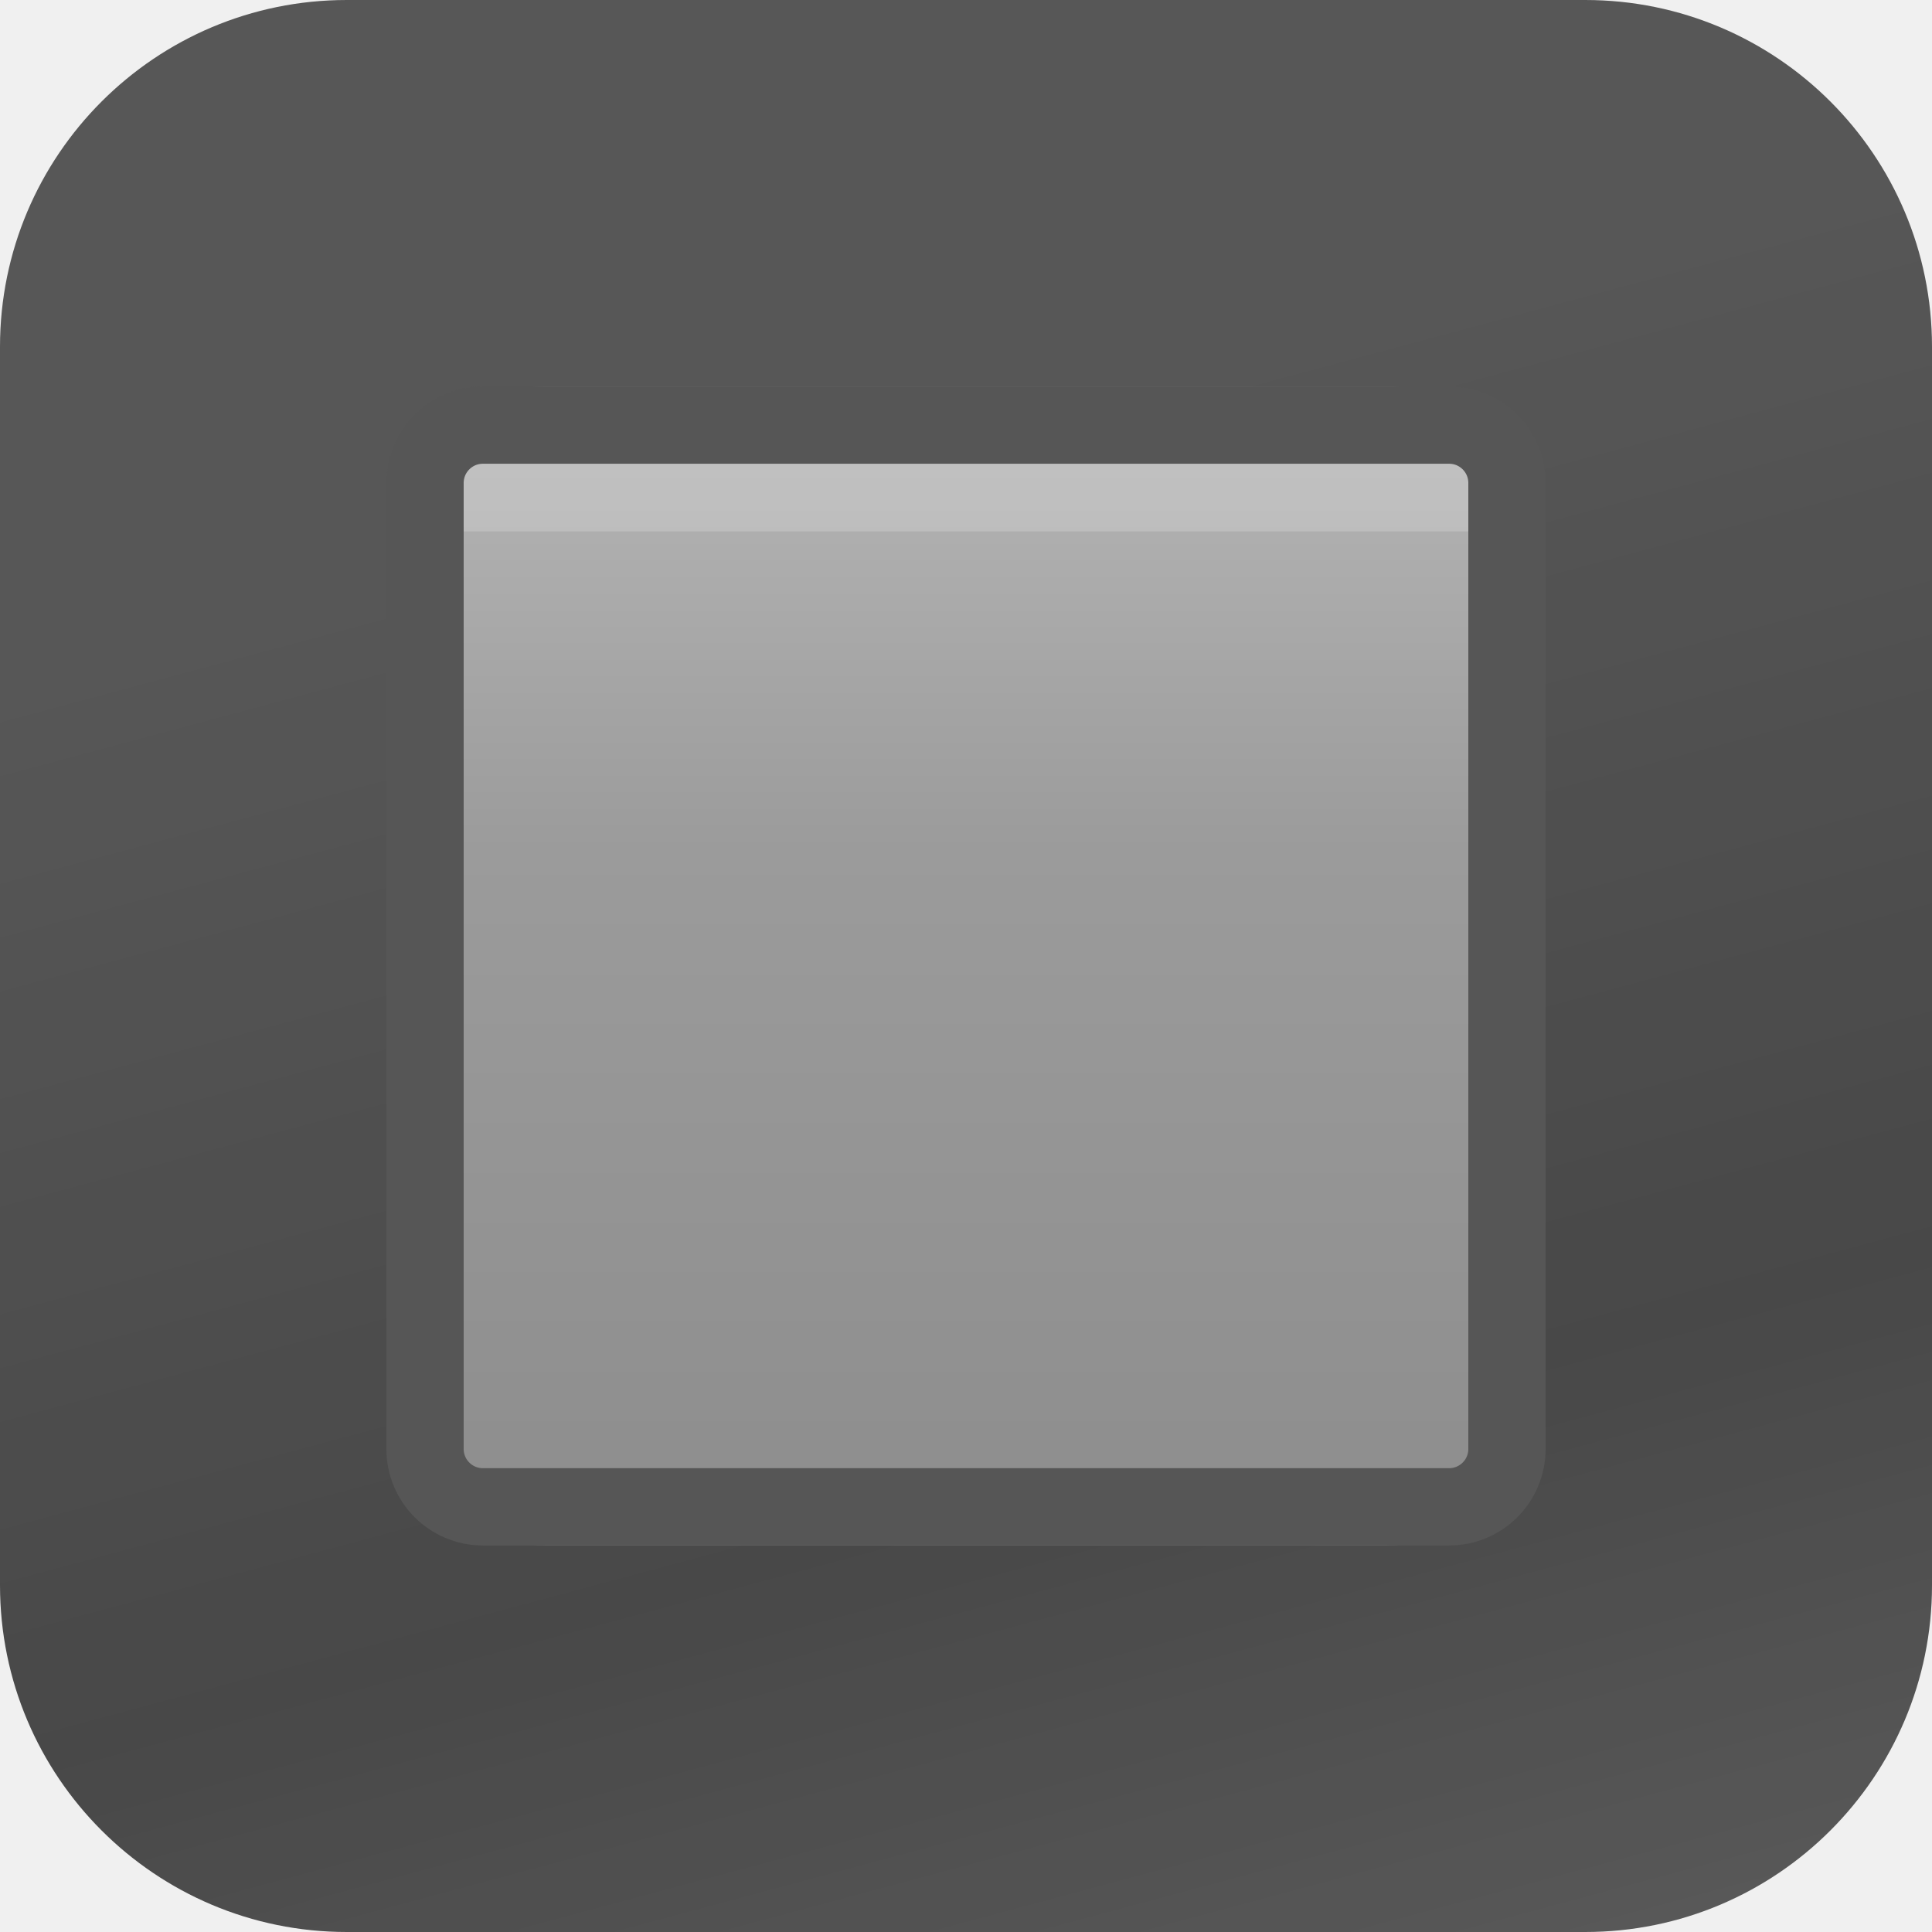
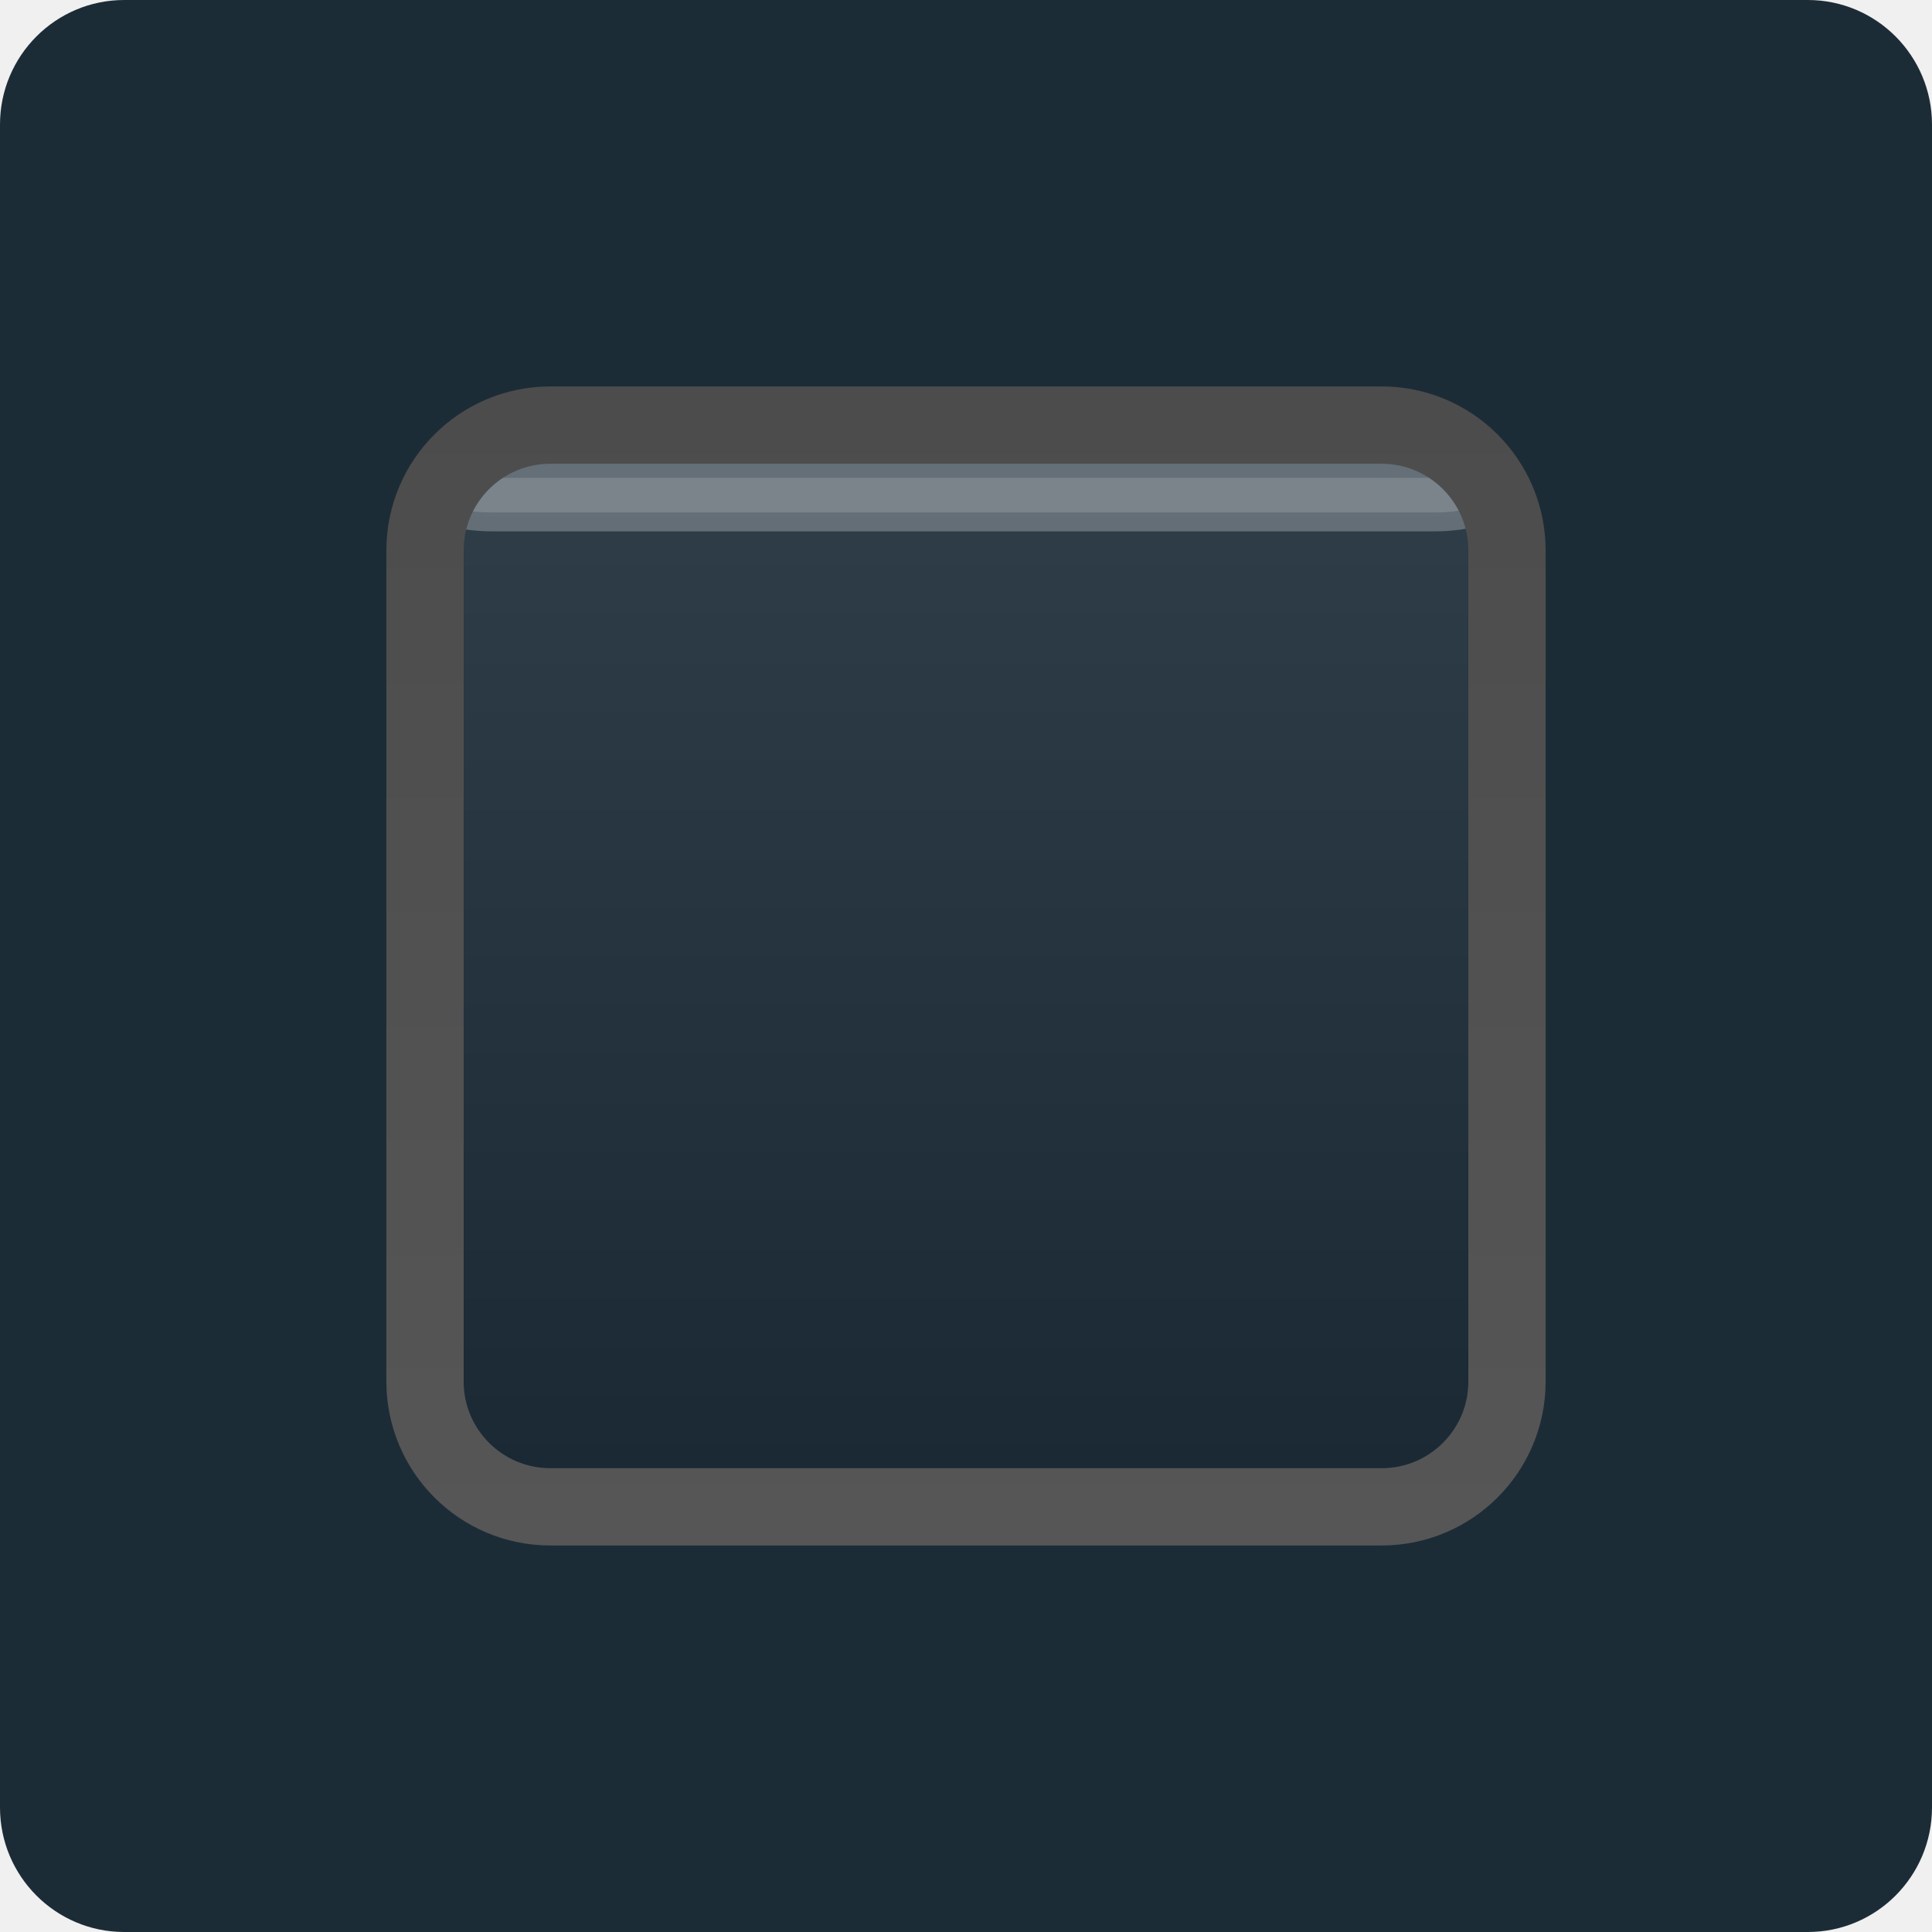
- <svg xmlns="http://www.w3.org/2000/svg" xmlns:xlink="http://www.w3.org/1999/xlink" width="80" height="80" id="svg5038" version="1.1">
-   <defs id="defs5040">
-     <linearGradient xlink:href="#linearGradient5872" id="linearGradient5891" gradientUnits="userSpaceOnUse" x1="205.841" y1="246.709" x2="206.748" y2="231.241" />
-     <linearGradient id="linearGradient5872">
-       <stop style="stop-color:#13508e;stop-opacity:1;" offset="0" id="stop5874" />
-       <stop style="stop-color:#1862af;stop-opacity:1" offset="1" id="stop5876" />
+ <svg xmlns="http://www.w3.org/2000/svg" xmlns:xlink="http://www.w3.org/1999/xlink" width="80" height="80" id="svg33222" version="1.1">
+   <defs id="defs33224">
+     <linearGradient id="linearGradient4490">
+       <stop id="stop4492" offset="0" style="stop-color:#ffffff;stop-opacity:0.08" />
+       <stop id="stop4494" offset="1" style="stop-color:#000000;stop-opacity:0.08" />
    </linearGradient>
-     <linearGradient xlink:href="#linearGradient10354-2-9-1" id="linearGradient15341-5" gradientUnits="userSpaceOnUse" gradientTransform="translate(-1609.993,-78.95843)" x1="1205.575" y1="-186.453" x2="1205.575" y2="-202.346" />
-     <linearGradient id="linearGradient10354-2-9-1">
-       <stop id="stop10356-2-8-2" offset="0" style="stop-color:#bcbfb8;stop-opacity:1" />
-       <stop id="stop10358-2-6-2" offset="1" style="stop-color:#ffffff;stop-opacity:1" />
+     <linearGradient id="linearGradient4226">
+       <stop style="stop-color:#4c4c4c;stop-opacity:1" offset="0" id="stop4228" />
+       <stop style="stop-color:#565656;stop-opacity:1" offset="1" id="stop4230" />
    </linearGradient>
-     <linearGradient xlink:href="#linearGradient10332-5-3-3" id="linearGradient15343-1" gradientUnits="userSpaceOnUse" gradientTransform="matrix(0.8494121,0,0,0.8479429,-623.9841,-483.1639)" x1="260.925" y1="233.777" x2="260.925" y2="248.976" />
-     <linearGradient id="linearGradient10332-5-3-3">
-       <stop style="stop-color:#d3d7cf;stop-opacity:1" offset="0" id="stop10334-5-3-1" />
-       <stop style="stop-color:#8f9985;stop-opacity:1" offset="1" id="stop10336-29-3-4" />
+     <linearGradient id="linearGradient3838">
+       <stop style="stop-color:#ffffff;stop-opacity:0.2" offset="0" id="stop3840" />
+       <stop id="stop3848" offset="0.4" style="stop-color:#ffffff;stop-opacity:0.05" />
+       <stop style="stop-color:#000000;stop-opacity:0.03" offset="1" id="stop3843" />
    </linearGradient>
-     <linearGradient y2="1106.529" x2="808" y1="1040.737" x1="806.395" gradientTransform="matrix(0.04728153,0,0,0.5206389,144.2916,-314.7812)" gradientUnits="userSpaceOnUse" id="linearGradient5726" xlink:href="#linearGradient85841-7-0" />
-     <linearGradient id="linearGradient85841-7-0">
-       <stop style="stop-color:#242424;stop-opacity:1" offset="0" id="stop85843-4-8" />
-       <stop id="stop85845-0-5" offset="0.634" style="stop-color:#101010;stop-opacity:1;" />
-       <stop style="stop-color:#262626;stop-opacity:1" offset="1" id="stop85847-7-3" />
+     <linearGradient id="linearGradient3833">
+       <stop style="stop-color:#ffffff;stop-opacity:0.06;" offset="0" id="stop3835" />
+       <stop id="stop3842" offset="0.4" style="stop-color:#000000;stop-opacity:0.08;" />
+       <stop style="stop-color:#000000;stop-opacity:0;" offset="1" id="stop3837" />
    </linearGradient>
-     <linearGradient y2="1106.529" x2="808" y1="1040.737" x1="806.395" gradientTransform="matrix(0.04849388,0,0,0.5339886,-4.829097,-542.5449)" gradientUnits="userSpaceOnUse" id="linearGradient5036" xlink:href="#linearGradient85841-7-0" />
-     <linearGradient y2="1106.529" x2="808" y1="1040.737" x1="806.395" gradientTransform="matrix(0.04728153,0,0,0.5206389,344.2916,-313.7812)" gradientUnits="userSpaceOnUse" id="linearGradient5772" xlink:href="#linearGradient85841-7-0-9" />
-     <linearGradient id="linearGradient85841-7-0-9">
-       <stop style="stop-color:#242424;stop-opacity:1" offset="0" id="stop85843-4-8-3" />
-       <stop id="stop85845-0-5-1" offset="0.634" style="stop-color:#101010;stop-opacity:1;" />
-       <stop style="stop-color:#262626;stop-opacity:1" offset="1" id="stop85847-7-3-3" />
+     <linearGradient id="linearGradient3786">
+       <stop style="stop-color:#222222;stop-opacity:1;" offset="0" id="stop3788" />
+       <stop id="stop3771" offset="0.4" style="stop-color:#1f1f1f;stop-opacity:1;" />
+       <stop style="stop-color:#1c1c1c;stop-opacity:1;" offset="1" id="stop3790" />
    </linearGradient>
-     <linearGradient y2="1106.529" x2="808" y1="1040.737" x1="806.395" gradientTransform="matrix(0.09698775,0,0,1.067977,-9.658193,-1133.09)" gradientUnits="userSpaceOnUse" id="linearGradient5153" xlink:href="#linearGradient85841-7-0-9" />
-     <linearGradient xlink:href="#linearGradient3838" id="linearGradient3846" x1="-10" y1="1" x2="-10" y2="15" gradientUnits="userSpaceOnUse" gradientTransform="matrix(1.142857,0,0,1.142677,18.2845,-17.14264)" />
-     <linearGradient id="linearGradient3838">
-       <stop style="stop-color:#b7b7b7;stop-opacity:1;" offset="0" id="stop3840" />
-       <stop id="stop3848" offset="0.4" style="stop-color:#9b9b9b;stop-opacity:1;" />
-       <stop style="stop-color:#8d8d8d;stop-opacity:1;" offset="1" id="stop3843" />
+     <linearGradient id="linearGradient3764">
+       <stop style="stop-color:#000000;stop-opacity:1;" offset="0" id="stop3766" />
+       <stop style="stop-color:#006aa8;stop-opacity:1;" offset="1" id="stop3768" />
    </linearGradient>
-     <linearGradient y2="15" x2="-10" y1="1" x1="-10" gradientTransform="matrix(1.142857,0,0,1.142677,-19.42857,-37.71285)" gradientUnits="userSpaceOnUse" id="linearGradient3100" xlink:href="#linearGradient3838" />
-     <linearGradient xlink:href="#linearGradient3838-0" id="linearGradient3846-0" x1="-10" y1="1" x2="-10" y2="15" gradientUnits="userSpaceOnUse" gradientTransform="matrix(1.142857,0,0,1.142677,18.2845,-17.14264)" />
-     <linearGradient id="linearGradient3838-0">
-       <stop style="stop-color:#b7b7b7;stop-opacity:1;" offset="0" id="stop3840-2" />
-       <stop id="stop3848-8" offset="0.4" style="stop-color:#9b9b9b;stop-opacity:1;" />
-       <stop style="stop-color:#8d8d8d;stop-opacity:1;" offset="1" id="stop3843-2" />
+     <linearGradient id="linearGradient3845">
+       <stop style="stop-color:#121212;stop-opacity:1;" offset="0" id="stop3847" />
+       <stop id="stop3818" offset="0.7" style="stop-color:#101010;stop-opacity:1;" />
+       <stop style="stop-color:#080808;stop-opacity:1;" offset="1" id="stop3849" />
    </linearGradient>
-     <linearGradient xlink:href="#linearGradient3838-1" id="linearGradient3846-3" x1="-10" y1="1" x2="-10" y2="15" gradientUnits="userSpaceOnUse" gradientTransform="matrix(1.143031,0,0,1.142851,18.28728,-1.142809)" />
-     <linearGradient id="linearGradient3838-1">
-       <stop style="stop-color:#a7a7a7;stop-opacity:1;" offset="0" id="stop3840-9" />
-       <stop id="stop3848-5" offset="0.4" style="stop-color:#8b8b8b;stop-opacity:1;" />
-       <stop style="stop-color:#7d7d7d;stop-opacity:1;" offset="1" id="stop3843-7" />
+     <linearGradient id="linearGradient3837">
+       <stop style="stop-color:#f2f3f5;stop-opacity:1;" offset="0" id="stop3839" />
+       <stop style="stop-color:#ffffff;stop-opacity:0;" offset="1" id="stop3841" />
    </linearGradient>
-     <linearGradient xlink:href="#linearGradient3838-7" id="linearGradient3846-1" x1="-10" y1="1" x2="-10" y2="15" gradientUnits="userSpaceOnUse" gradientTransform="matrix(1.142857,0,0,1.142677,18.2845,-17.14264)" />
-     <linearGradient id="linearGradient3838-7">
-       <stop style="stop-color:#b7b7b7;stop-opacity:1;" offset="0" id="stop3840-8" />
-       <stop id="stop3848-89" offset="0.4" style="stop-color:#9b9b9b;stop-opacity:1;" />
-       <stop style="stop-color:#8d8d8d;stop-opacity:1;" offset="1" id="stop3843-8" />
+     <linearGradient xlink:href="#linearGradient3845" id="linearGradient3851" x1="7.877" y1="1.268" x2="7.877" y2="14.077" gradientUnits="userSpaceOnUse" gradientTransform="matrix(0.7480461,0,0,0.8110236,-14.31645,0.1155954)" />
+     <linearGradient xlink:href="#linearGradient3786" id="linearGradient3792" x1="6.892" y1="2.171" x2="6.892" y2="14.153" gradientUnits="userSpaceOnUse" gradientTransform="matrix(0.8567853,0,0,0.8669895,-14.32958,-0.737644)" />
+     <linearGradient gradientTransform="translate(-0.3002584,1.7674453e-4)" y2="4.093" x2="11.309" y1="6.715" x1="13.509" gradientUnits="userSpaceOnUse" id="linearGradient3018" xlink:href="#linearGradient3764-9" />
+     <linearGradient id="linearGradient3764-9">
+       <stop style="stop-color:#000000;stop-opacity:1;" offset="0" id="stop3766-6" />
+       <stop style="stop-color:#008de0;stop-opacity:1;" offset="1" id="stop3768-0" />
    </linearGradient>
-     <linearGradient xlink:href="#linearGradient3838-8" id="linearGradient3846-2" x1="-10" y1="1" x2="-10" y2="15" gradientUnits="userSpaceOnUse" gradientTransform="matrix(1.143031,0,0,1.142851,18.28728,-1.142809)" />
-     <linearGradient id="linearGradient3838-8">
-       <stop style="stop-color:#b7b7b7;stop-opacity:1;" offset="0" id="stop3840-3" />
-       <stop id="stop3848-7" offset="0.4" style="stop-color:#9b9b9b;stop-opacity:1;" />
-       <stop style="stop-color:#8d8d8d;stop-opacity:1;" offset="1" id="stop3843-24" />
+     <linearGradient id="linearGradient3837-9">
+       <stop style="stop-color:#ffffff;stop-opacity:1;" offset="0" id="stop3839-0" />
+       <stop id="stop4140" offset="0.16" style="stop-color:#ffffff;stop-opacity:0.206;" />
+       <stop style="stop-color:#ffffff;stop-opacity:0.175;" offset="1" id="stop3841-0" />
    </linearGradient>
-     <linearGradient id="linearGradient3838-6">
-       <stop style="stop-color:#a7a7a7;stop-opacity:1;" offset="0" id="stop3840-6" />
-       <stop id="stop3848-58" offset="0.4" style="stop-color:#8b8b8b;stop-opacity:1;" />
-       <stop style="stop-color:#7d7d7d;stop-opacity:1;" offset="1" id="stop3843-9" />
+     <linearGradient id="linearGradient3845-6">
+       <stop style="stop-color:#1d1d1d;stop-opacity:1;" offset="0" id="stop3847-4" />
+       <stop style="stop-color:#1d1d1d;stop-opacity:1;" offset="1" id="stop3849-5" />
    </linearGradient>
-     <linearGradient xlink:href="#linearGradient3838-17" id="linearGradient3846-10" x1="-10" y1="1" x2="-10" y2="15" gradientUnits="userSpaceOnUse" gradientTransform="matrix(1.143031,0,0,1.142851,18.28728,-1.142809)" />
-     <linearGradient id="linearGradient3838-17">
-       <stop style="stop-color:#b7b7b7;stop-opacity:1;" offset="0" id="stop3840-94" />
-       <stop id="stop3848-6" offset="0.4" style="stop-color:#9b9b9b;stop-opacity:1;" />
-       <stop style="stop-color:#8d8d8d;stop-opacity:1;" offset="1" id="stop3843-0" />
+     <linearGradient y2="15.009" x2="7.846" y1="0.096" x1="7.846" gradientTransform="matrix(1.122538,0,0,1.202719,0.0196969,-2.02039)" gradientUnits="userSpaceOnUse" id="linearGradient4121" xlink:href="#linearGradient3845-4" />
+     <linearGradient id="linearGradient3845-4">
+       <stop style="stop-color:#000000;stop-opacity:0.06;" offset="0" id="stop3847-6" />
+       <stop id="stop4144" offset="0.4" style="stop-color:#000000;stop-opacity:0.2;" />
+       <stop style="stop-color:#000000;stop-opacity:0.24;" offset="0.74" id="stop4146" />
+       <stop style="stop-color:#000000;stop-opacity:1;" offset="1" id="stop3849-8" />
    </linearGradient>
+     <linearGradient xlink:href="#linearGradient3845-4" id="linearGradient3825" gradientUnits="userSpaceOnUse" gradientTransform="matrix(0.9978113,0,0,1.073045,-17.36659,0.6418687)" x1="7.846" y1="0.096" x2="7.846" y2="15.009" />
+     <linearGradient xlink:href="#linearGradient3837-9" id="linearGradient3831" gradientUnits="userSpaceOnUse" gradientTransform="matrix(0.8863039,0,0,0.9637205,-14.31351,-0.9834798)" x1="8" y1="1.925" x2="8" y2="14.003" />
+     <linearGradient xlink:href="#linearGradient3833-4" id="linearGradient3839-9" x1="2.132" y1="1.901" x2="13.968" y2="13.737" gradientUnits="userSpaceOnUse" />
+     <linearGradient id="linearGradient3833-4">
+       <stop style="stop-color:#ffffff;stop-opacity:0.263;" offset="0" id="stop3835-1" />
+       <stop id="stop3842-3" offset="0.4" style="stop-color:#000000;stop-opacity:0.122;" />
+       <stop style="stop-color:#000000;stop-opacity:0;" offset="1" id="stop3837-2" />
+     </linearGradient>
+     <linearGradient xlink:href="#linearGradient3845-6-2" id="linearGradient3828-7" gradientUnits="userSpaceOnUse" gradientTransform="matrix(0.8888889,0,0,0.9516616,0.8898448,0.8338519)" x1="8" y1="1.537" x2="8" y2="13.463" />
+     <linearGradient id="linearGradient3845-6-2">
+       <stop style="stop-color:#121212;stop-opacity:1;" offset="0" id="stop3847-4-9" />
+       <stop id="stop4142-3" offset="0.14" style="stop-color:#0b0b0b;stop-opacity:1;" />
+       <stop style="stop-color:#080808;stop-opacity:1;" offset="1" id="stop3849-5-9" />
+     </linearGradient>
+     <linearGradient y2="13.463" x2="8" y1="1.537" x1="8" gradientTransform="matrix(0.8888889,0,0,0.9516616,0.8989461,0.8524816)" gradientUnits="userSpaceOnUse" id="linearGradient3819" xlink:href="#linearGradient3845-6-2" />
+     <linearGradient xlink:href="#linearGradient3845-4-4" id="linearGradient3825-8" gradientUnits="userSpaceOnUse" gradientTransform="matrix(1,0,0,1.079126,-2.4405569e-6,-0.1114016)" x1="7.846" y1="0.096" x2="7.846" y2="15.009" />
+     <linearGradient id="linearGradient3845-4-4">
+       <stop style="stop-color:#000000;stop-opacity:1;" offset="0" id="stop3847-6-0" />
+       <stop style="stop-color:#000000;stop-opacity:1;" offset="1" id="stop3849-8-9" />
+     </linearGradient>
+     <filter id="filter3883" style="color-interpolation-filters:sRGB">
+       <feFlood id="feFlood3885" flood-opacity="0.22" flood-color="rgb(0,0,0)" result="flood" />
+       <feComposite id="feComposite3887" in2="SourceGraphic" in="flood" operator="in" result="composite1" />
+       <feGaussianBlur id="feGaussianBlur3889" stdDeviation="0.5" result="blur" />
+       <feOffset id="feOffset3891" dx="0.5" dy="1.5" result="offset" />
+       <feComposite id="feComposite3893" in2="offset" in="SourceGraphic" operator="over" result="composite2" />
+     </filter>
+     <linearGradient xlink:href="#linearGradient3845-8" id="linearGradient3851-7" x1="8" y1="1.537" x2="8" y2="13.463" gradientUnits="userSpaceOnUse" gradientTransform="translate(0,-15)" />
+     <linearGradient id="linearGradient3845-8">
+       <stop style="stop-color:#212121;stop-opacity:1;" offset="0" id="stop3847-3" />
+       <stop style="stop-color:#242424;stop-opacity:1;" offset="1" id="stop3849-51" />
+     </linearGradient>
+     <linearGradient y2="13.463" x2="8" y1="1.537" x1="8" gradientTransform="translate(0,-15)" gradientUnits="userSpaceOnUse" id="linearGradient3015" xlink:href="#linearGradient3845-8" />
+     <linearGradient xlink:href="#linearGradient3845-8" id="linearGradient3104" gradientUnits="userSpaceOnUse" gradientTransform="matrix(0.8747777,0,0,0.8819048,-20.12179,-15.4505)" x1="8" y1="1.537" x2="8" y2="13.463" />
+     <linearGradient xlink:href="#linearGradient3845-8-6" id="linearGradient3104-4" gradientUnits="userSpaceOnUse" gradientTransform="matrix(0.8747777,0,0,0.8819048,0.00177815,-14.22679)" x1="8" y1="1.537" x2="8" y2="13.463" />
+     <linearGradient id="linearGradient3845-8-6">
+       <stop style="stop-color:#ffffff;stop-opacity:0;" offset="0" id="stop3847-3-7" />
+       <stop style="stop-color:#ffffff;stop-opacity:1;" offset="1" id="stop3849-51-4" />
+     </linearGradient>
+     <linearGradient y2="13.463" x2="8" y1="1.537" x1="8" gradientTransform="matrix(0.7495212,0,0,0.7627626,-19.11974,-14.56222)" gradientUnits="userSpaceOnUse" id="linearGradient3122" xlink:href="#linearGradient3845-8-6" />
+     <filter id="filter3883-2" style="color-interpolation-filters:sRGB">
+       <feFlood id="feFlood3885-3" flood-opacity="0.22" flood-color="rgb(0,0,0)" result="flood" />
+       <feComposite id="feComposite3887-7" in2="SourceGraphic" in="flood" operator="in" result="composite1" />
+       <feGaussianBlur id="feGaussianBlur3889-4" stdDeviation="0.5" result="blur" />
+       <feOffset id="feOffset3891-6" dx="0.5" dy="1.5" result="offset" />
+       <feComposite id="feComposite3893-4" in2="offset" in="SourceGraphic" operator="over" result="composite2" />
+     </filter>
+     <filter id="filter3999" style="color-interpolation-filters:sRGB">
+       <feFlood id="feFlood4001" flood-opacity="0.42" flood-color="rgb(0,0,0)" result="flood" />
+       <feComposite id="feComposite4003" in2="SourceGraphic" in="flood" operator="in" result="composite1" />
+       <feGaussianBlur id="feGaussianBlur4005" stdDeviation="1.6" result="blur" />
+       <feOffset id="feOffset4007" dx="1" dy="1.2" result="offset" />
+       <feComposite id="feComposite4009" in2="offset" in="SourceGraphic" operator="over" result="composite2" />
+     </filter>
+     <linearGradient xlink:href="#linearGradient4226" id="linearGradient4232" x1="7.135" y1="0.155" x2="7.135" y2="15.94" gradientUnits="userSpaceOnUse" />
+     <filter style="color-interpolation-filters:sRGB" id="filter4433">
+       <feGaussianBlur stdDeviation="0.71" result="blur" id="feGaussianBlur4435" />
+       <feComposite in="SourceGraphic" in2="blur" operator="atop" result="composite1" id="feComposite4437" />
+       <feComposite in2="composite1" operator="in" result="composite2" id="feComposite4439" />
+       <feComposite in2="composite2" operator="in" result="composite3" id="feComposite4441" />
+     </filter>
+     <filter style="color-interpolation-filters:sRGB" id="filter4433-7">
+       <feGaussianBlur stdDeviation="0.71" result="blur" id="feGaussianBlur4435-7" />
+       <feComposite in="SourceGraphic" in2="blur" operator="atop" result="composite1" id="feComposite4437-1" />
+       <feComposite in2="composite1" operator="in" result="composite2" id="feComposite4439-8" />
+       <feComposite in2="composite2" operator="in" result="composite3" id="feComposite4441-3" />
+     </filter>
+     <linearGradient xlink:href="#linearGradient4490" id="linearGradient4488" x1="7.697" y1="1.197" x2="7.697" y2="14.946" gradientUnits="userSpaceOnUse" />
  </defs>
-   <g id="layer1" transform="translate(0,32)">
-     <rect ry="14.359" rx="14.359" style="opacity:0.75;color:#000000;fill:url(#linearGradient5153);fill-opacity:1;fill-rule:nonzero;stroke:none;stroke-width:1;marker:none;visibility:visible;display:inline;overflow:visible;enable-background:accumulate" id="rect85718-2-9-0" width="80" height="80" x="0" y="-32" />
-     <g transform="matrix(2.999542,0,0,2.999542,16.00364,-15.99632)" id="g3077">
-       <rect rx="2.211" ry="2.21" y="4.1782856e-05" x="-0.001" height="16" width="16.002" id="rect3909-2" style="fill:url(#linearGradient3846-10);fill-opacity:1;stroke:none" />
-       <rect style="opacity:0.186;fill:#ffffff;fill-opacity:1" ry="1" rx="0" y="1" x="0.5" height="1" width="14.826" id="rect4138" />
-       <rect rx="0.799" ry="0.799" y="0.533" x="0.532" height="14.933" width="14.936" id="rect3909-7" style="fill:none;stroke:#565656;stroke-width:1.067;stroke-opacity:1" />
+   <g id="layer1" transform="translate(0,64)">
+     <g id="g4272" transform="matrix(2,0,0,2,0,-16)">
+       <rect ry="2.579" rx="2.572" y="-24" x="0" height="40" width="40" id="rect4301" style="opacity:1;fill:#00131f;fill-opacity:0.88;stroke:none;stroke-width:0.968;stroke-miterlimit:4;stroke-dasharray:none;stroke-opacity:0.17" />
+       <g transform="matrix(1.49978,0,0,1.49978,8.001763,-15.99824)" id="g4243">
+         <rect style="fill:#e5e5e5;fill-opacity:0.17;stroke:#ffffff;stroke-width:0.522;stroke-opacity:0.26" id="rect4307" width="14.548" height="0.478" x="0.692" y="1.261" rx="0.771" ry="0.239" />
+         <rect style="fill:url(#linearGradient4488);fill-opacity:1;stroke:url(#linearGradient4232);stroke-width:1.067;stroke-opacity:1" id="rect3909-7" width="14.936" height="14.933" x="0.532" y="0.533" ry="1.73" rx="1.73" />
+       </g>
    </g>
  </g>
</svg>
